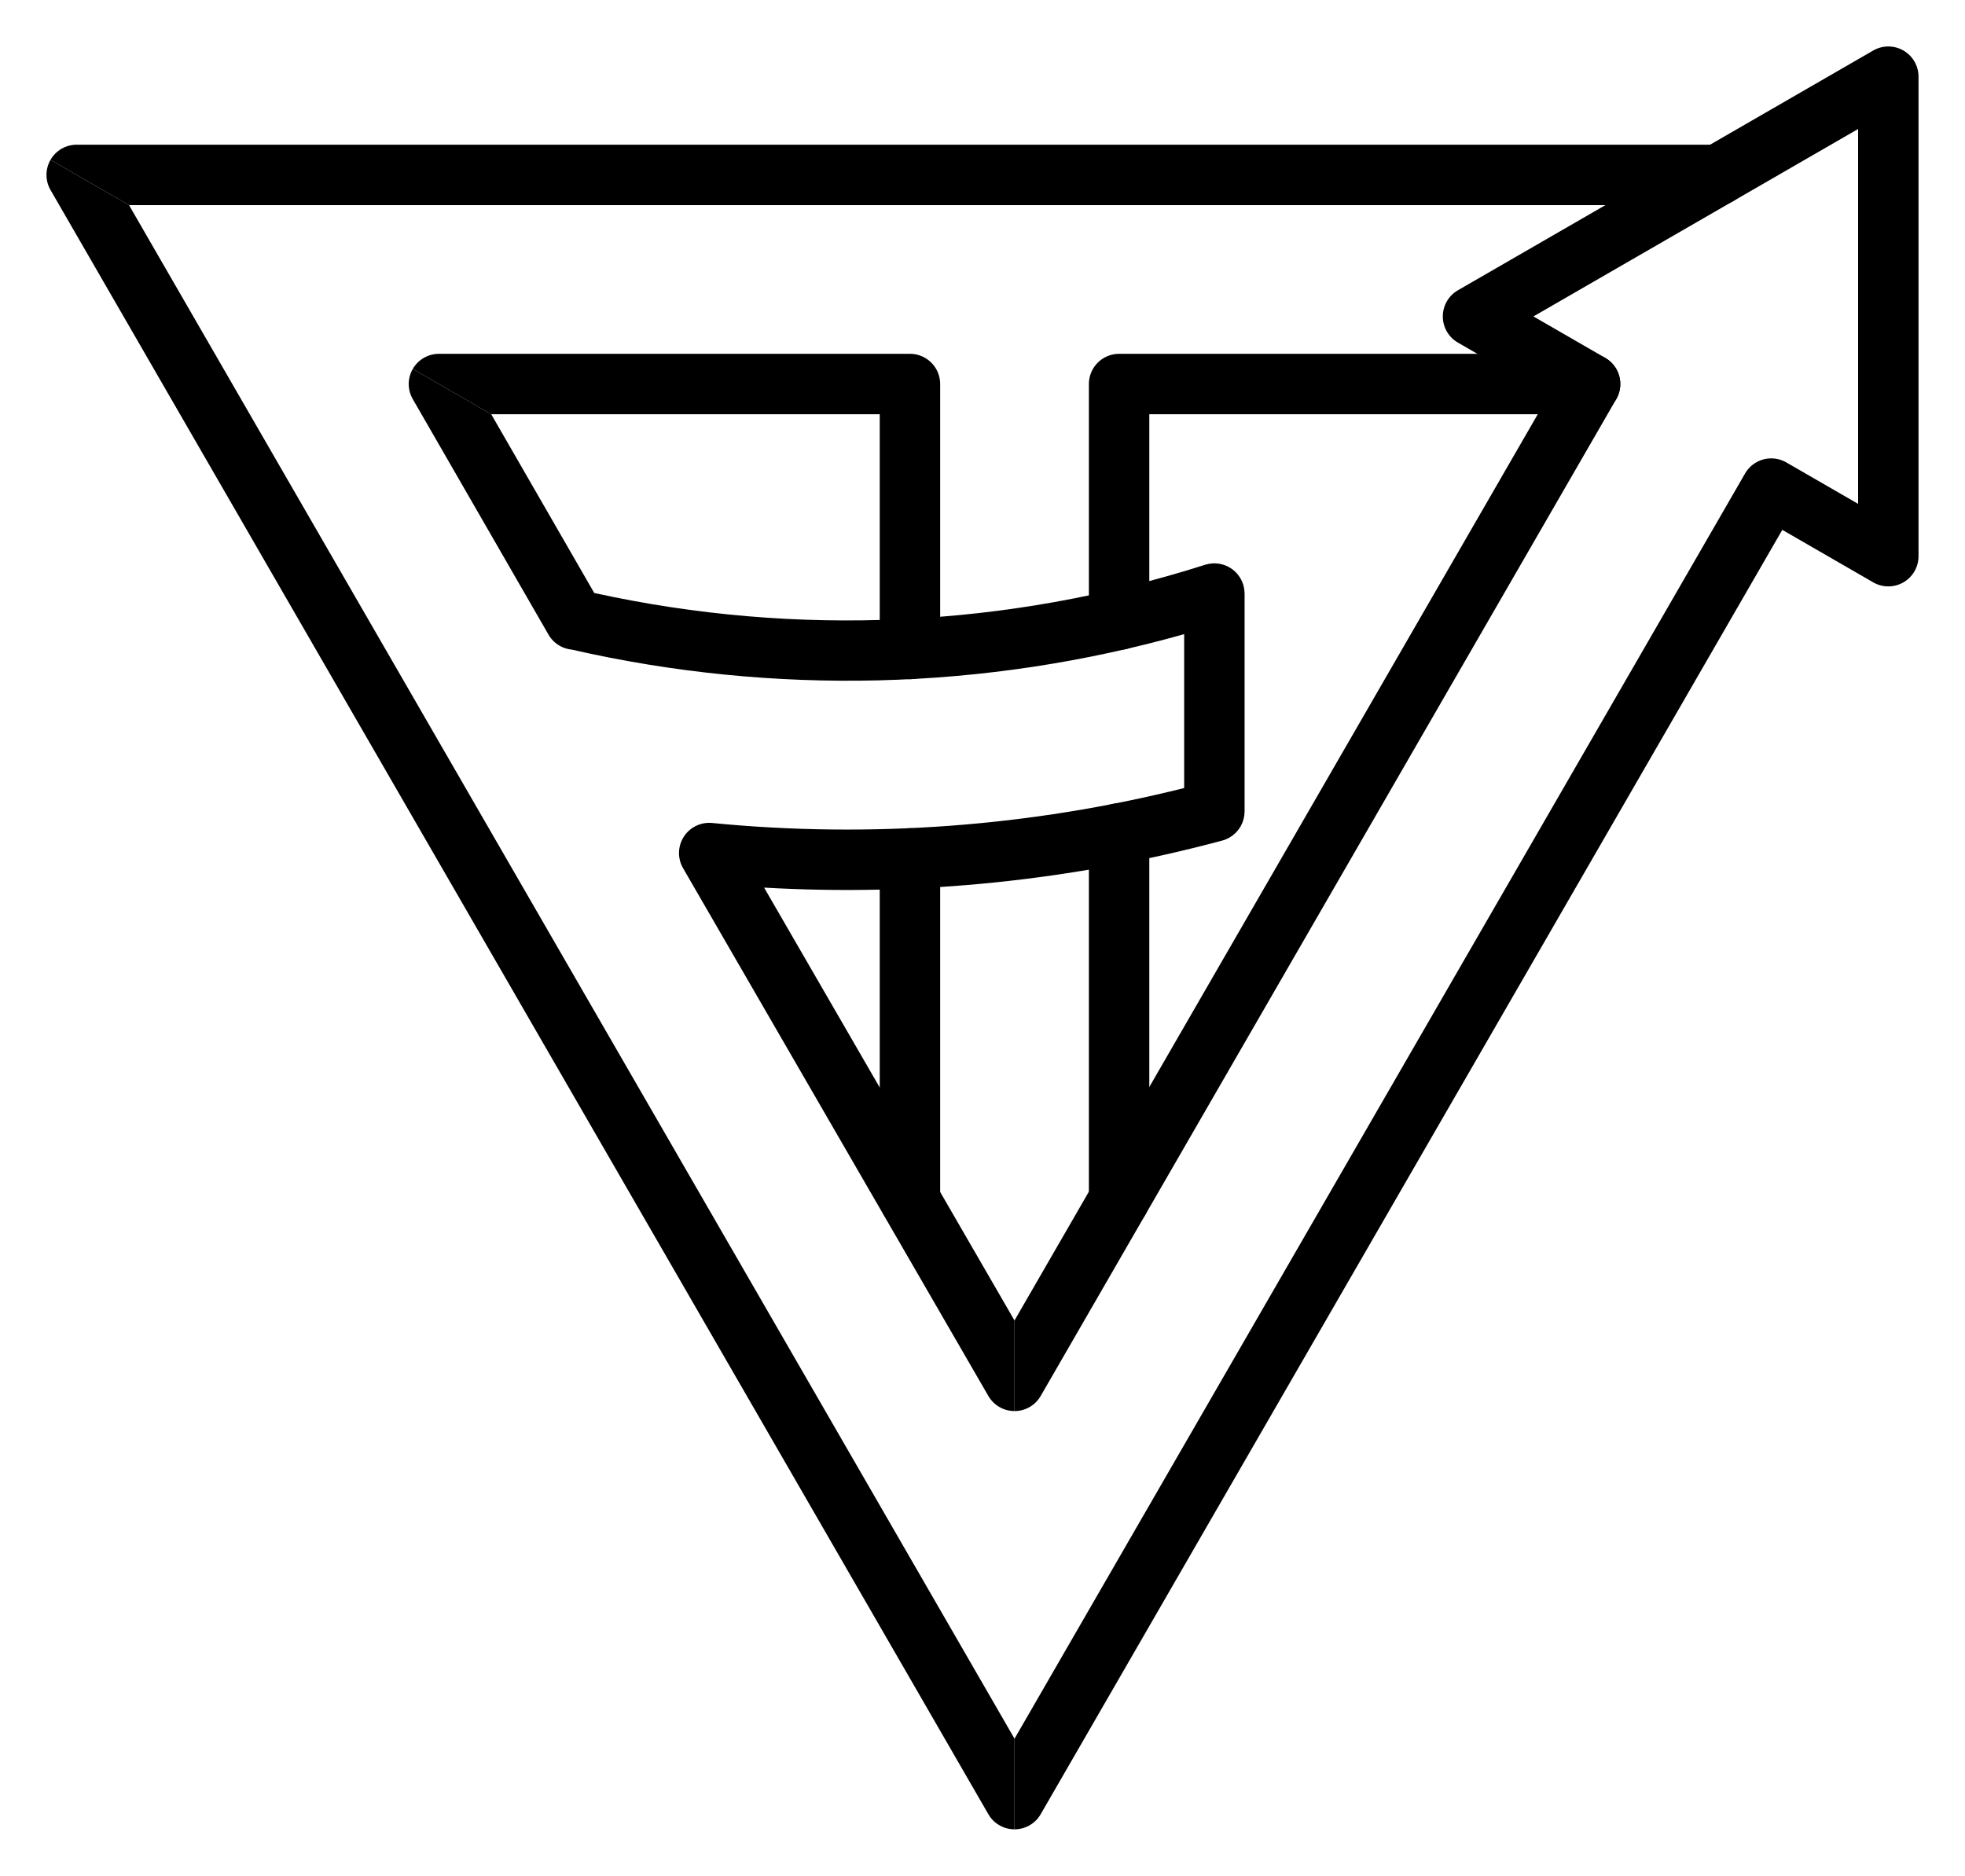
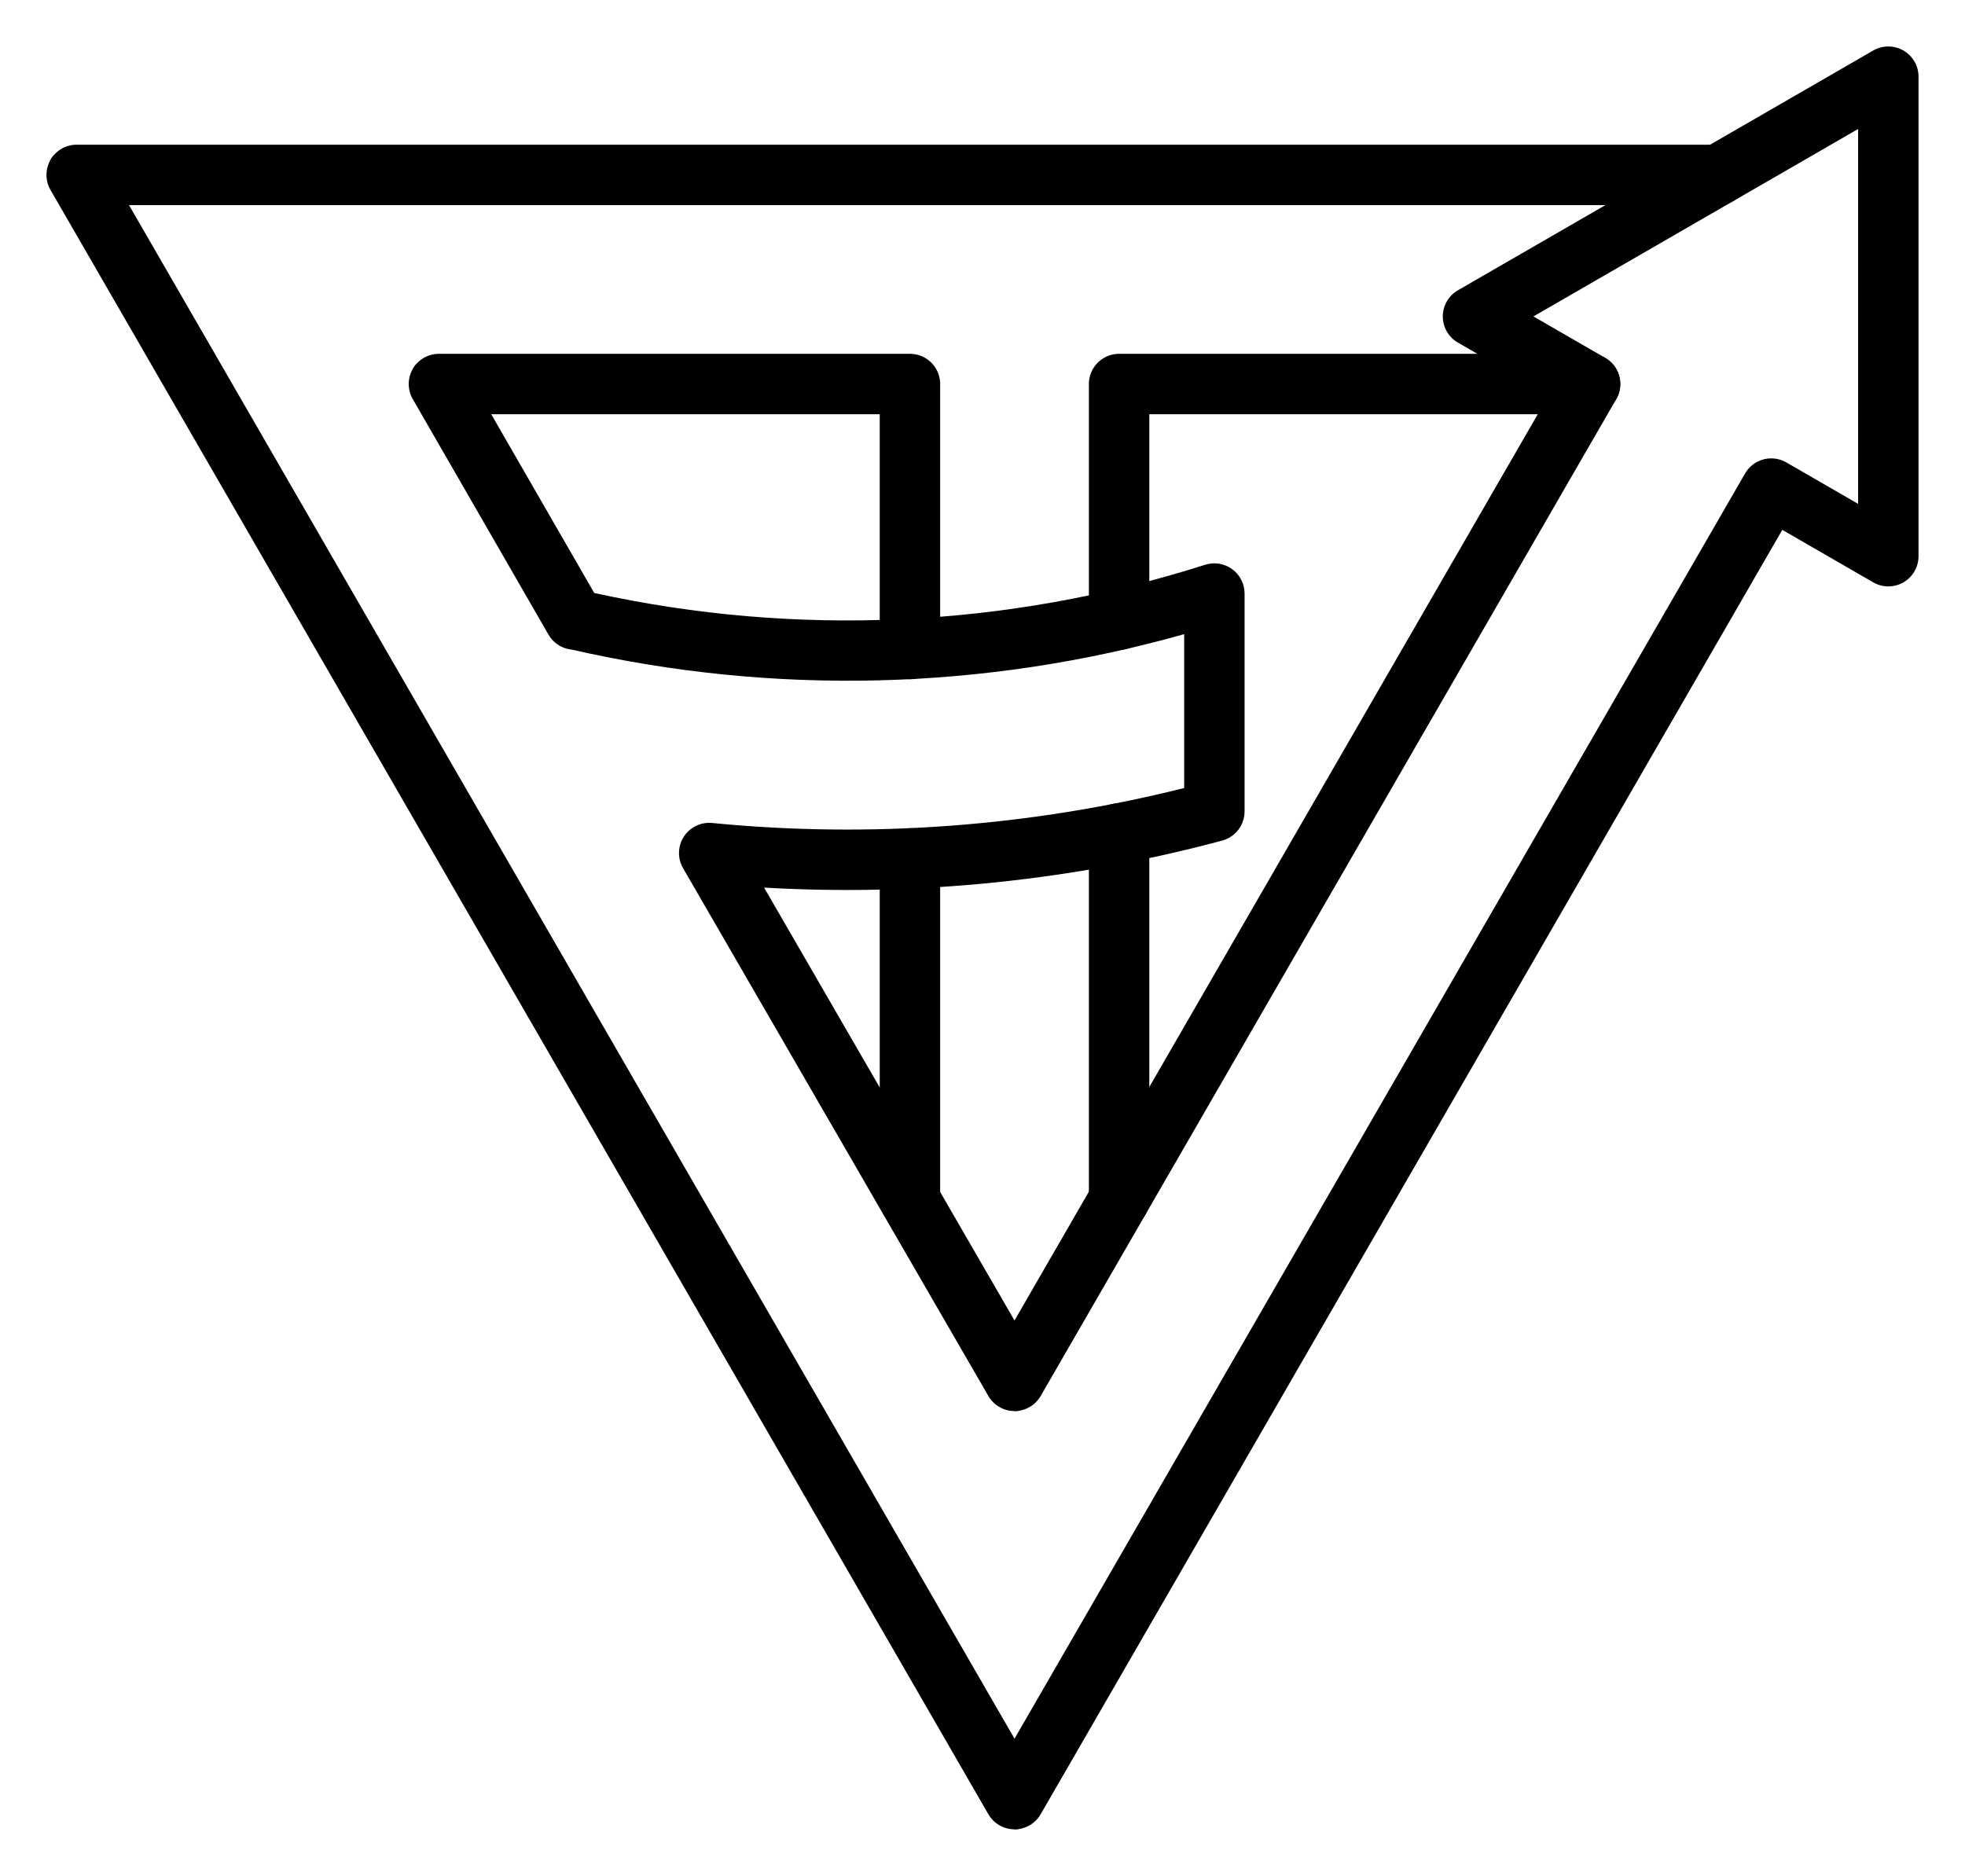
<svg xmlns="http://www.w3.org/2000/svg" viewBox="42.43 170.73 845.58 807.27" width="845.58" height="807.27">
  <g id="t-top">
    <path fill="#000000" d="M 75.432 233 L 74.795 233.016 L 74.158 233.062 L 73.525 233.141 L 72.896 233.25 L 72.273 233.391 L 71.658 233.561 L 71.053 233.76 L 70.457 233.99 L 69.873 234.248 L 69.305 234.535 L 68.748 234.85 L 68.211 235.191 L 67.688 235.559 L 67.186 235.951 L 66.701 236.367 L 66.24 236.809 L 65.801 237.27 L 65.383 237.754 L 64.99 238.256 L 64.623 238.777 L 64.281 239.316 L 64.178 239.502 L 97.949 259 L 781.801 259 L 782.438 258.984 L 783.074 258.938 L 783.707 258.859 L 784.336 258.75 L 784.959 258.609 L 785.574 258.439 L 786.18 258.24 L 786.775 258.01 L 787.357 257.752 L 787.928 257.465 L 788.482 257.15 L 789.021 256.809 L 789.545 256.441 L 790.047 256.049 L 790.529 255.633 L 790.992 255.191 L 791.432 254.73 L 791.85 254.246 L 792.242 253.744 L 792.609 253.223 L 792.949 252.684 L 793.266 252.129 L 793.553 251.559 L 793.811 250.975 L 794.039 250.381 L 794.24 249.773 L 794.41 249.158 L 794.551 248.535 L 794.658 247.906 L 794.736 247.273 L 794.783 246.639 L 794.801 246 L 794.783 245.361 L 794.736 244.727 L 794.658 244.094 L 794.551 243.465 L 794.41 242.842 L 794.24 242.227 L 794.039 241.619 L 793.811 241.025 L 793.553 240.441 L 793.266 239.871 L 792.949 239.316 L 792.609 238.777 L 792.242 238.256 L 791.85 237.754 L 791.432 237.27 L 790.992 236.809 L 790.529 236.367 L 790.047 235.951 L 789.545 235.559 L 789.021 235.191 L 788.482 234.85 L 787.928 234.535 L 787.357 234.248 L 786.775 233.99 L 786.18 233.76 L 785.574 233.561 L 784.959 233.391 L 784.336 233.25 L 783.707 233.141 L 783.074 233.062 L 782.438 233.016 L 781.801 233 L 75.432 233 z M 231.316 323 L 230.68 323.016 L 230.043 323.062 L 229.408 323.141 L 228.781 323.25 L 228.158 323.391 L 227.543 323.561 L 226.938 323.76 L 226.342 323.99 L 225.76 324.248 L 225.189 324.535 L 224.633 324.85 L 224.094 325.191 L 223.572 325.559 L 223.07 325.951 L 222.586 326.367 L 222.123 326.809 L 221.684 327.27 L 221.268 327.754 L 220.875 328.256 L 220.508 328.777 L 220.166 329.316 L 220.061 329.502 L 253.832 349 L 421 349 L 421 450.051 A 13 13 0 0 0 434 463.051 A 13 13 0 0 0 447 450.051 L 447 336 L 446.984 335.361 L 446.938 334.727 L 446.916 334.555 A 13 13 0 0 0 446.904 334.463 L 446.859 334.094 L 446.75 333.465 L 446.674 333.125 A 13 13 0 0 0 446.643 332.99 L 446.609 332.842 L 446.439 332.227 L 446.24 331.623 A 13 13 0 0 0 446.24 331.619 L 446.238 331.617 L 446.01 331.025 L 445.752 330.443 A 13 13 0 0 0 445.752 330.441 L 445.465 329.871 L 445.152 329.32 A 13 13 0 0 0 445.15 329.316 L 444.809 328.777 L 444.479 328.307 A 13 13 0 0 0 444.441 328.256 L 444.438 328.25 A 13 13 0 0 0 444.424 328.232 L 444.049 327.754 L 443.633 327.27 L 443.631 327.268 L 443.191 326.809 L 442.732 326.369 A 13 13 0 0 0 442.73 326.367 L 442.246 325.951 L 441.75 325.562 A 13 13 0 0 0 441.693 325.521 L 441.223 325.191 L 440.684 324.85 L 440.129 324.535 L 439.559 324.248 L 439.557 324.248 L 438.975 323.99 L 438.383 323.762 A 13 13 0 0 0 438.381 323.76 L 437.773 323.561 L 437.158 323.391 L 437.01 323.357 A 13 13 0 0 0 436.875 323.326 L 436.535 323.25 L 435.906 323.141 L 435.537 323.096 A 13 13 0 0 0 435.445 323.084 L 435.273 323.062 L 434.639 323.016 L 434 323 L 231.316 323 z M 524 323 A 13 13 0 0 0 520.635 323.443 A 13 13 0 0 0 519.025 323.99 A 13 13 0 0 0 512.742 329.5 A 13 13 0 0 0 511.99 331.025 A 13 13 0 0 0 511.111 334.303 A 13 13 0 0 0 511 336 L 511 437.42 A 13 13 0 0 0 524 450.42 A 13 13 0 0 0 537 437.42 L 537 349 L 726.68 349 A 13 13 0 0 0 739.68 336 A 13 13 0 0 0 726.68 323 L 524 323 z " />
  </g>
  <g id="t-bottom">
    <path fill="#000000" d="M 524 516.42 A 13 13 0 0 0 511 529.42 L 511 687.061 A 13 13 0 0 0 524 700.061 A 13 13 0 0 0 537 687.061 L 537 529.42 A 13 13 0 0 0 524 516.42 z M 434 527.15 A 13 13 0 0 0 421 540.15 L 421 687.061 A 13 13 0 0 0 434 700.061 A 13 13 0 0 0 447 687.061 L 447 540.15 A 13 13 0 0 0 434 527.15 z " />
  </g>
  <g id="left-edge-curve">
-     <path fill="#000000" d="M 64.178 239.502 L 64.068 239.686 L 63.773 240.25 L 63.506 240.828 L 63.266 241.422 L 63.055 242.023 L 62.875 242.635 L 62.725 243.256 L 62.605 243.883 L 62.518 244.514 L 62.461 245.15 L 62.434 245.787 L 62.439 246.426 L 62.477 247.062 L 62.543 247.697 L 62.643 248.326 L 62.771 248.951 L 62.932 249.57 L 63.121 250.18 L 63.342 250.777 L 63.592 251.365 L 63.867 251.939 L 64.174 252.5 L 467.742 951.5 L 468.074 952.045 L 468.434 952.572 L 468.816 953.082 L 469.227 953.57 L 469.658 954.041 L 470.113 954.488 L 470.59 954.912 L 471.086 955.314 L 471.602 955.689 L 472.135 956.039 L 472.686 956.363 L 473.25 956.658 L 473.828 956.928 L 474.422 957.168 L 475.023 957.377 L 475.635 957.557 L 476.256 957.707 L 476.883 957.826 L 477.514 957.914 L 478.15 957.973 L 478.787 957.998 L 479 957.996 L 479 919 L 97.949 259 L 64.178 239.502 z M 220.061 329.502 L 219.959 329.676 L 219.662 330.24 L 219.395 330.818 L 219.154 331.41 L 218.943 332.014 L 218.762 332.625 L 218.611 333.244 L 218.492 333.871 L 218.402 334.504 L 218.346 335.139 L 218.318 335.777 L 218.322 336.414 L 218.359 337.053 L 218.428 337.686 L 218.525 338.316 L 218.654 338.941 L 218.812 339.559 L 219.004 340.17 L 219.223 340.768 L 219.471 341.355 L 219.748 341.93 L 220.053 342.49 L 278.455 443.842 L 278.787 444.387 A 13 13 0 0 0 278.791 444.391 L 279.146 444.914 L 279.531 445.424 L 279.814 445.762 A 13 13 0 0 0 279.893 445.855 L 279.939 445.912 L 280.371 446.383 L 280.824 446.83 L 281.068 447.047 A 13 13 0 0 0 281.148 447.121 L 281.301 447.256 L 281.799 447.656 L 282.312 448.033 L 282.492 448.15 A 13 13 0 0 0 282.562 448.199 L 282.846 448.385 L 283.396 448.707 L 283.961 449.006 L 284.043 449.043 A 13 13 0 0 0 284.123 449.08 L 284.539 449.273 L 285.131 449.514 L 285.732 449.725 L 286.346 449.904 L 286.682 449.986 A 13 13 0 0 0 286.789 450.016 C 286.805 450.019 286.82 450.02 286.836 450.023 L 286.965 450.055 L 287.592 450.176 L 288.225 450.264 L 288.354 450.275 C 375.498 470.175 466.149 467.915 552 443.643 L 552 509.871 C 485.68 526.476 416.976 531.572 348.885 524.912 A 13 13 0 0 0 348.461 524.877 L 348.436 524.877 A 13 13 0 0 0 347.867 524.854 L 347.822 524.852 L 347.186 524.857 A 13 13 0 0 0 347.156 524.859 L 346.92 524.873 A 13 13 0 0 0 346.576 524.893 L 346.549 524.895 A 13 13 0 0 0 346.482 524.902 L 345.912 524.963 L 345.33 525.055 A 13 13 0 0 0 344.67 525.189 L 344.658 525.191 A 13 13 0 0 0 344.645 525.195 L 344.283 525.289 A 13 13 0 0 0 344.066 525.346 L 344.041 525.352 A 13 13 0 0 0 344.014 525.361 L 343.701 525.459 A 13 13 0 0 0 343.447 525.537 L 343.432 525.543 A 13 13 0 0 0 343.416 525.549 L 343.359 525.57 A 13 13 0 0 0 342.842 525.76 L 342.832 525.764 A 13 13 0 0 0 342.805 525.775 L 342.719 525.812 A 13 13 0 0 0 341.684 526.285 L 341.672 526.291 A 13 13 0 0 0 341.117 526.594 L 341.111 526.598 A 13 13 0 0 0 341.076 526.619 L 340.566 526.93 L 340.039 527.289 L 339.83 527.447 A 13 13 0 0 0 339.748 527.51 L 339.531 527.674 L 339.041 528.082 L 338.6 528.49 A 13 13 0 0 0 338.586 528.502 L 338.572 528.516 A 13 13 0 0 0 338.555 528.533 L 338.125 528.971 L 337.701 529.447 A 13 13 0 0 0 337.311 529.932 L 337.301 529.943 A 13 13 0 0 0 337.291 529.957 L 336.926 530.461 L 336.574 530.994 L 336.252 531.545 L 335.955 532.109 L 335.689 532.689 L 335.619 532.859 A 13 13 0 0 0 335.521 533.1 L 335.449 533.279 L 335.24 533.883 A 13 13 0 0 0 335.062 534.484 L 335.061 534.494 A 13 13 0 0 0 335.045 534.559 L 334.91 535.115 L 334.848 535.445 A 13 13 0 0 0 334.818 535.605 L 334.793 535.742 L 334.703 536.373 L 334.689 536.531 A 13 13 0 0 0 334.682 536.584 A 13 13 0 0 0 334.68 536.633 L 334.646 537.01 L 334.621 537.646 L 334.627 538.285 A 13 13 0 0 0 334.627 538.291 L 334.664 538.922 L 334.732 539.557 L 334.775 539.834 A 13 13 0 0 0 334.799 539.973 L 334.832 540.188 L 334.963 540.812 L 335.121 541.43 L 335.141 541.49 A 13 13 0 0 0 335.143 541.496 L 335.312 542.037 L 335.533 542.637 L 335.674 542.967 A 13 13 0 0 0 335.715 543.062 L 335.783 543.225 L 336.061 543.799 L 336.367 544.359 L 467.746 771.51 L 468.08 772.053 L 468.439 772.58 L 468.824 773.09 L 469.232 773.578 L 469.664 774.049 L 470.121 774.494 L 470.598 774.92 L 471.094 775.32 L 471.609 775.695 L 472.145 776.045 L 472.693 776.367 L 473.26 776.664 L 473.84 776.932 L 474.43 777.17 L 475.033 777.381 L 475.645 777.561 L 476.266 777.709 L 476.893 777.828 L 477.523 777.916 L 478.16 777.973 L 478.797 777.998 L 479 777.996 L 479 739.035 L 371.238 552.721 C 437.552 556.534 504.105 549.719 568.365 532.486 A 13 13 0 0 0 569.975 531.939 A 13 13 0 0 0 570.951 531.459 A 13 13 0 0 0 571.506 531.184 A 13 13 0 0 0 571.992 530.859 A 13 13 0 0 0 572.932 530.229 A 13 13 0 0 0 572.938 530.225 A 13 13 0 0 0 573.232 529.965 A 13 13 0 0 0 574.205 529.109 A 13 13 0 0 0 574.678 528.57 A 13 13 0 0 0 575.33 527.82 A 13 13 0 0 0 575.812 527.098 A 13 13 0 0 0 576.268 526.412 A 13 13 0 0 0 576.691 525.551 A 13 13 0 0 0 577.02 524.877 A 13 13 0 0 0 577.283 524.1 A 13 13 0 0 0 577.564 523.256 A 13 13 0 0 0 577.734 522.402 A 13 13 0 0 0 577.891 521.592 A 13 13 0 0 0 577.951 520.686 A 13 13 0 0 0 578 519.93 L 578 519.836 L 578 426.16 A 13 13 0 0 0 577.979 425.84 A 13 13 0 0 0 577.926 425.023 A 13 13 0 0 0 577.828 424.162 A 13 13 0 0 0 577.662 423.326 A 13 13 0 0 0 577.459 422.508 A 13 13 0 0 0 577.385 422.209 A 13 13 0 0 0 577.182 421.693 A 13 13 0 0 0 576.879 420.918 A 13 13 0 0 0 576.498 420.146 A 13 13 0 0 0 576.084 419.398 A 13 13 0 0 0 575.635 418.725 A 13 13 0 0 0 575.098 417.998 A 13 13 0 0 0 574.584 417.414 A 13 13 0 0 0 573.943 416.748 A 13 13 0 0 0 573.354 416.23 A 13 13 0 0 0 572.648 415.668 A 13 13 0 0 0 571.959 415.209 A 13 13 0 0 0 571.23 414.77 A 13 13 0 0 0 570.451 414.387 A 13 13 0 0 0 569.693 414.055 A 13 13 0 0 0 568.875 413.777 A 13 13 0 0 0 568.068 413.545 A 13 13 0 0 0 567.236 413.379 A 13 13 0 0 0 566.383 413.25 A 13 13 0 0 0 565.568 413.197 A 13 13 0 0 0 565 413.16 A 13 13 0 0 0 564.627 413.18 A 13 13 0 0 0 564.098 413.209 A 13 13 0 0 0 563.047 413.326 A 13 13 0 0 0 562.506 413.414 A 13 13 0 0 0 561.299 413.715 A 13 13 0 0 0 561.051 413.775 C 561.005 413.79 560.96 413.804 560.914 413.818 C 475.883 440.911 385.24 445.071 298.141 425.924 L 253.801 348.98 L 220.061 329.502 z " />
+     <path fill="#000000" d="M 65.637 237.457 L 65.52 237.59 L 65.119 238.086 L 64.742 238.602 L 64.393 239.135 L 64.068 239.686 L 63.773 240.25 L 63.506 240.828 L 63.266 241.422 L 63.055 242.023 L 62.875 242.635 L 62.725 243.256 L 62.605 243.883 L 62.518 244.514 L 62.461 245.15 L 62.434 245.787 L 62.439 246.426 L 62.477 247.062 L 62.543 247.697 L 62.643 248.326 L 62.771 248.951 L 62.932 249.57 L 63.121 250.18 L 63.342 250.777 L 63.592 251.365 L 63.867 251.939 L 64.174 252.5 L 467.742 951.5 L 468.074 952.045 L 468.434 952.572 L 468.816 953.082 L 469.227 953.57 L 469.658 954.041 L 470.113 954.488 L 470.59 954.912 L 471.086 955.314 L 471.602 955.689 L 472.135 956.039 L 472.686 956.363 L 473.25 956.658 L 473.828 956.928 L 474.422 957.168 L 475.023 957.377 L 475.635 957.557 L 476.256 957.707 L 476.883 957.826 L 477.514 957.914 L 478.15 957.973 L 478.787 957.998 L 479.426 957.992 L 480.062 957.957 L 480.697 957.889 L 481.326 957.789 L 481.5 957.754 L 481.5 923.33 L 95.449 254.67 L 65.637 237.457 z M 221.521 327.457 L 221.41 327.58 L 221.01 328.078 L 220.633 328.594 L 220.283 329.127 L 219.959 329.676 L 219.662 330.24 L 219.395 330.818 L 219.154 331.41 L 218.943 332.014 L 218.762 332.625 L 218.611 333.244 L 218.492 333.871 L 218.402 334.504 L 218.346 335.139 L 218.318 335.777 L 218.322 336.414 L 218.359 337.053 L 218.428 337.686 L 218.525 338.316 L 218.654 338.941 L 218.812 339.559 L 219.004 340.17 L 219.223 340.768 L 219.471 341.355 L 219.748 341.93 L 220.053 342.49 L 278.455 443.842 L 278.787 444.387 A 13 13 0 0 0 278.791 444.391 L 279.146 444.914 L 279.531 445.424 L 279.814 445.762 A 13 13 0 0 0 279.893 445.855 L 279.939 445.912 L 280.371 446.383 L 280.824 446.83 L 281.068 447.047 A 13 13 0 0 0 281.148 447.121 L 281.301 447.256 L 281.799 447.656 L 282.312 448.033 L 282.492 448.15 A 13 13 0 0 0 282.562 448.199 L 282.846 448.385 L 283.396 448.707 L 283.961 449.006 L 284.043 449.043 A 13 13 0 0 0 284.123 449.08 L 284.539 449.273 L 285.131 449.514 L 285.732 449.725 L 286.346 449.904 L 286.682 449.986 A 13 13 0 0 0 286.789 450.016 C 286.805 450.019 286.82 450.02 286.836 450.023 L 286.965 450.055 L 287.592 450.176 L 288.225 450.264 L 288.354 450.275 C 375.498 470.175 466.149 467.915 552 443.643 L 552 509.871 C 485.68 526.476 416.976 531.572 348.885 524.912 A 13 13 0 0 0 348.461 524.877 L 348.436 524.877 A 13 13 0 0 0 347.867 524.854 L 347.822 524.852 L 347.186 524.857 A 13 13 0 0 0 347.156 524.859 L 346.92 524.873 A 13 13 0 0 0 346.576 524.893 L 346.549 524.895 A 13 13 0 0 0 346.482 524.902 L 345.912 524.963 L 345.33 525.055 A 13 13 0 0 0 344.67 525.189 L 344.658 525.191 A 13 13 0 0 0 344.645 525.195 L 344.283 525.289 A 13 13 0 0 0 344.066 525.346 L 344.041 525.352 A 13 13 0 0 0 344.014 525.361 L 343.701 525.459 A 13 13 0 0 0 343.447 525.537 L 343.432 525.543 A 13 13 0 0 0 343.416 525.549 L 343.359 525.57 A 13 13 0 0 0 342.842 525.76 L 342.832 525.764 A 13 13 0 0 0 342.805 525.775 L 342.719 525.812 A 13 13 0 0 0 341.684 526.285 L 341.672 526.291 A 13 13 0 0 0 341.117 526.594 L 341.111 526.598 A 13 13 0 0 0 341.076 526.619 L 340.566 526.93 L 340.039 527.289 L 339.83 527.447 A 13 13 0 0 0 339.748 527.51 L 339.531 527.674 L 339.041 528.082 L 338.6 528.49 A 13 13 0 0 0 338.586 528.502 L 338.572 528.516 A 13 13 0 0 0 338.555 528.533 L 338.125 528.971 L 337.701 529.447 A 13 13 0 0 0 337.311 529.932 L 337.301 529.943 A 13 13 0 0 0 337.291 529.957 L 336.926 530.461 L 336.574 530.994 L 336.252 531.545 L 335.955 532.109 L 335.689 532.689 L 335.619 532.859 A 13 13 0 0 0 335.521 533.1 L 335.449 533.279 L 335.24 533.883 A 13 13 0 0 0 335.062 534.484 L 335.061 534.494 A 13 13 0 0 0 335.045 534.559 L 334.91 535.115 L 334.848 535.445 A 13 13 0 0 0 334.818 535.605 L 334.793 535.742 L 334.703 536.373 L 334.689 536.531 A 13 13 0 0 0 334.682 536.584 A 13 13 0 0 0 334.68 536.633 L 334.646 537.01 L 334.621 537.646 L 334.627 538.285 A 13 13 0 0 0 334.627 538.291 L 334.664 538.922 L 334.732 539.557 L 334.775 539.834 A 13 13 0 0 0 334.799 539.973 L 334.832 540.188 L 334.963 540.812 L 335.121 541.43 L 335.141 541.49 A 13 13 0 0 0 335.143 541.496 L 335.312 542.037 L 335.533 542.637 L 335.674 542.967 A 13 13 0 0 0 335.715 543.062 L 335.783 543.225 L 336.061 543.799 L 336.367 544.359 L 467.746 771.51 L 468.08 772.053 L 468.439 772.58 L 468.824 773.09 L 469.232 773.578 L 469.664 774.049 L 470.121 774.494 L 470.598 774.92 L 471.094 775.32 L 471.609 775.695 L 472.145 776.045 L 472.693 776.367 L 473.26 776.664 L 473.84 776.932 L 474.43 777.17 L 475.033 777.381 L 475.645 777.561 L 476.266 777.709 L 476.893 777.828 L 477.523 777.916 L 478.16 777.973 L 478.797 777.998 L 479.436 777.992 L 480.072 777.955 L 480.707 777.887 L 481.338 777.787 L 481.5 777.754 L 481.5 743.357 L 371.238 552.721 C 437.552 556.534 504.105 549.719 568.365 532.486 A 13 13 0 0 0 569.975 531.939 A 13 13 0 0 0 570.951 531.459 A 13 13 0 0 0 571.506 531.184 A 13 13 0 0 0 571.992 530.859 A 13 13 0 0 0 572.932 530.229 A 13 13 0 0 0 572.938 530.225 A 13 13 0 0 0 573.232 529.965 A 13 13 0 0 0 574.205 529.109 A 13 13 0 0 0 574.678 528.57 A 13 13 0 0 0 575.33 527.82 A 13 13 0 0 0 575.812 527.098 A 13 13 0 0 0 576.268 526.412 A 13 13 0 0 0 576.691 525.551 A 13 13 0 0 0 577.02 524.877 A 13 13 0 0 0 577.283 524.1 A 13 13 0 0 0 577.564 523.256 A 13 13 0 0 0 577.734 522.402 A 13 13 0 0 0 577.891 521.592 A 13 13 0 0 0 577.951 520.686 A 13 13 0 0 0 578 519.93 L 578 519.836 L 578 426.16 A 13 13 0 0 0 577.979 425.84 A 13 13 0 0 0 577.926 425.023 A 13 13 0 0 0 577.828 424.162 A 13 13 0 0 0 577.662 423.326 A 13 13 0 0 0 577.459 422.508 A 13 13 0 0 0 577.385 422.209 A 13 13 0 0 0 577.182 421.693 A 13 13 0 0 0 576.879 420.918 A 13 13 0 0 0 576.498 420.146 A 13 13 0 0 0 576.084 419.398 A 13 13 0 0 0 575.635 418.725 A 13 13 0 0 0 575.098 417.998 A 13 13 0 0 0 574.584 417.414 A 13 13 0 0 0 573.943 416.748 A 13 13 0 0 0 573.354 416.23 A 13 13 0 0 0 572.648 415.668 A 13 13 0 0 0 571.959 415.209 A 13 13 0 0 0 571.23 414.77 A 13 13 0 0 0 570.451 414.387 A 13 13 0 0 0 569.693 414.055 A 13 13 0 0 0 568.875 413.777 A 13 13 0 0 0 568.068 413.545 A 13 13 0 0 0 567.236 413.379 A 13 13 0 0 0 566.383 413.25 A 13 13 0 0 0 565.568 413.197 A 13 13 0 0 0 565 413.16 A 13 13 0 0 0 564.627 413.18 A 13 13 0 0 0 564.098 413.209 A 13 13 0 0 0 563.047 413.326 A 13 13 0 0 0 562.506 413.414 A 13 13 0 0 0 561.299 413.715 A 13 13 0 0 0 561.051 413.775 C 561.005 413.79 560.96 413.804 560.914 413.818 C 475.883 440.911 385.24 445.071 298.141 425.924 L 251.309 344.654 L 221.521 327.457 z " />
  </g>
  <g id="arrow">
    <path fill="#000000" d="M 855.168 190.73 L 854.535 190.738 L 853.902 190.777 L 853.273 190.846 L 852.648 190.945 L 852.029 191.076 L 851.416 191.236 L 850.812 191.426 L 850.219 191.645 L 849.637 191.893 L 849.066 192.17 L 848.51 192.473 L 669.801 295.652 L 669.26 295.982 L 668.736 296.338 L 668.23 296.719 L 667.742 297.123 L 667.277 297.551 L 666.832 298.002 L 666.41 298.473 L 666.012 298.965 L 665.637 299.475 L 665.287 300.004 L 664.963 300.547 L 664.668 301.107 L 664.398 301.68 L 664.158 302.266 L 663.945 302.863 L 663.764 303.469 L 663.611 304.082 L 663.488 304.703 L 663.396 305.33 L 663.336 305.961 L 663.305 306.594 L 663.305 307.227 L 663.336 307.859 L 663.396 308.488 L 663.488 309.115 L 663.611 309.736 L 663.764 310.352 L 663.945 310.957 L 664.158 311.555 L 664.398 312.139 L 664.668 312.713 L 664.963 313.271 L 665.285 313.816 L 665.637 314.344 L 666.01 314.855 L 666.408 315.346 L 666.832 315.818 L 667.277 316.268 L 667.742 316.697 L 668.23 317.102 L 668.734 317.482 L 669.26 317.838 L 669.799 318.168 L 708.922 340.758 L 479 739 L 479 777.996 L 479.213 777.998 L 479.85 777.973 L 480.486 777.914 L 481.117 777.826 L 481.744 777.707 L 482.365 777.557 L 482.977 777.377 L 483.578 777.168 L 484.172 776.928 L 484.75 776.658 L 485.314 776.363 L 485.865 776.039 L 486.398 775.689 L 486.914 775.314 L 487.41 774.912 L 487.887 774.488 L 488.342 774.041 L 488.773 773.57 L 489.184 773.082 L 489.566 772.572 L 489.926 772.045 L 490.258 771.5 L 737.938 342.5 L 738.244 341.939 L 738.521 341.365 L 738.77 340.777 L 738.99 340.18 L 739.18 339.57 L 739.34 338.951 L 739.471 338.326 L 739.568 337.697 L 739.637 337.062 L 739.674 336.426 L 739.678 335.787 L 739.652 335.15 L 739.596 334.514 L 739.506 333.883 L 739.387 333.256 L 739.236 332.637 L 739.057 332.023 L 738.848 331.422 L 738.607 330.83 L 738.34 330.252 L 738.043 329.686 L 737.721 329.135 L 737.369 328.602 L 736.994 328.086 L 736.594 327.59 L 736.17 327.113 L 735.721 326.658 L 735.252 326.227 L 734.762 325.818 L 734.254 325.434 L 733.725 325.074 L 733.182 324.742 L 702.299 306.91 L 842.01 226.246 L 842.01 387.572 L 811.131 369.742 L 810.57 369.438 L 809.996 369.158 L 809.408 368.91 L 808.809 368.689 L 808.199 368.5 L 807.582 368.34 L 806.957 368.211 L 806.326 368.111 L 805.693 368.045 L 805.057 368.008 L 804.418 368.002 L 803.779 368.027 L 803.145 368.086 L 802.514 368.174 L 801.887 368.293 L 801.266 368.443 L 800.654 368.623 L 800.051 368.832 L 799.461 369.072 L 798.881 369.342 L 798.314 369.637 L 797.766 369.961 L 797.232 370.311 L 796.717 370.686 L 796.221 371.088 L 795.742 371.512 L 795.289 371.959 L 794.855 372.428 L 794.447 372.918 L 794.062 373.428 L 793.703 373.955 L 793.371 374.5 L 479 919 L 479 957.996 L 479.213 957.998 L 479.85 957.973 L 480.486 957.914 L 481.117 957.826 L 481.744 957.707 L 482.365 957.557 L 482.977 957.377 L 483.578 957.168 L 484.172 956.928 L 484.75 956.658 L 485.314 956.363 L 485.865 956.039 L 486.398 955.689 L 486.914 955.314 L 487.41 954.912 L 487.887 954.488 L 488.342 954.041 L 488.773 953.572 L 489.184 953.082 L 489.566 952.572 L 489.926 952.045 L 490.258 951.5 L 809.389 398.76 L 848.51 421.348 L 849.064 421.65 L 849.635 421.928 L 850.219 422.176 L 850.812 422.395 L 851.416 422.582 L 852.029 422.744 L 852.648 422.873 L 853.273 422.973 L 853.902 423.043 L 854.535 423.08 L 855.168 423.09 L 855.801 423.066 L 856.432 423.012 L 857.059 422.928 L 857.682 422.812 L 858.299 422.668 L 858.906 422.492 L 859.506 422.287 L 860.094 422.055 L 860.672 421.793 L 861.234 421.504 L 861.781 421.188 L 862.314 420.844 L 862.828 420.477 L 863.326 420.082 L 863.803 419.666 L 864.258 419.227 L 864.691 418.766 L 865.104 418.283 L 865.49 417.781 L 865.852 417.264 L 866.188 416.727 L 866.498 416.176 L 866.781 415.607 L 867.035 415.027 L 867.262 414.438 L 867.459 413.836 L 867.627 413.225 L 867.764 412.607 L 867.871 411.982 L 867.947 411.354 L 867.994 410.723 L 868.01 410.09 L 868.01 203.73 L 867.994 203.098 L 867.947 202.467 L 867.871 201.838 L 867.764 201.213 L 867.627 200.596 L 867.459 199.984 L 867.262 199.383 L 867.035 198.793 L 866.781 198.213 L 866.498 197.645 L 866.188 197.094 L 865.852 196.557 L 865.49 196.037 L 865.104 195.537 L 864.691 195.055 L 864.258 194.594 L 863.803 194.154 L 863.326 193.738 L 862.828 193.346 L 862.314 192.977 L 861.781 192.633 L 861.234 192.316 L 860.672 192.027 L 860.094 191.766 L 859.506 191.531 L 858.906 191.328 L 858.299 191.152 L 857.682 191.008 L 857.059 190.893 L 856.432 190.809 L 855.801 190.754 L 855.168 190.73 z " />
  </g>
</svg>
